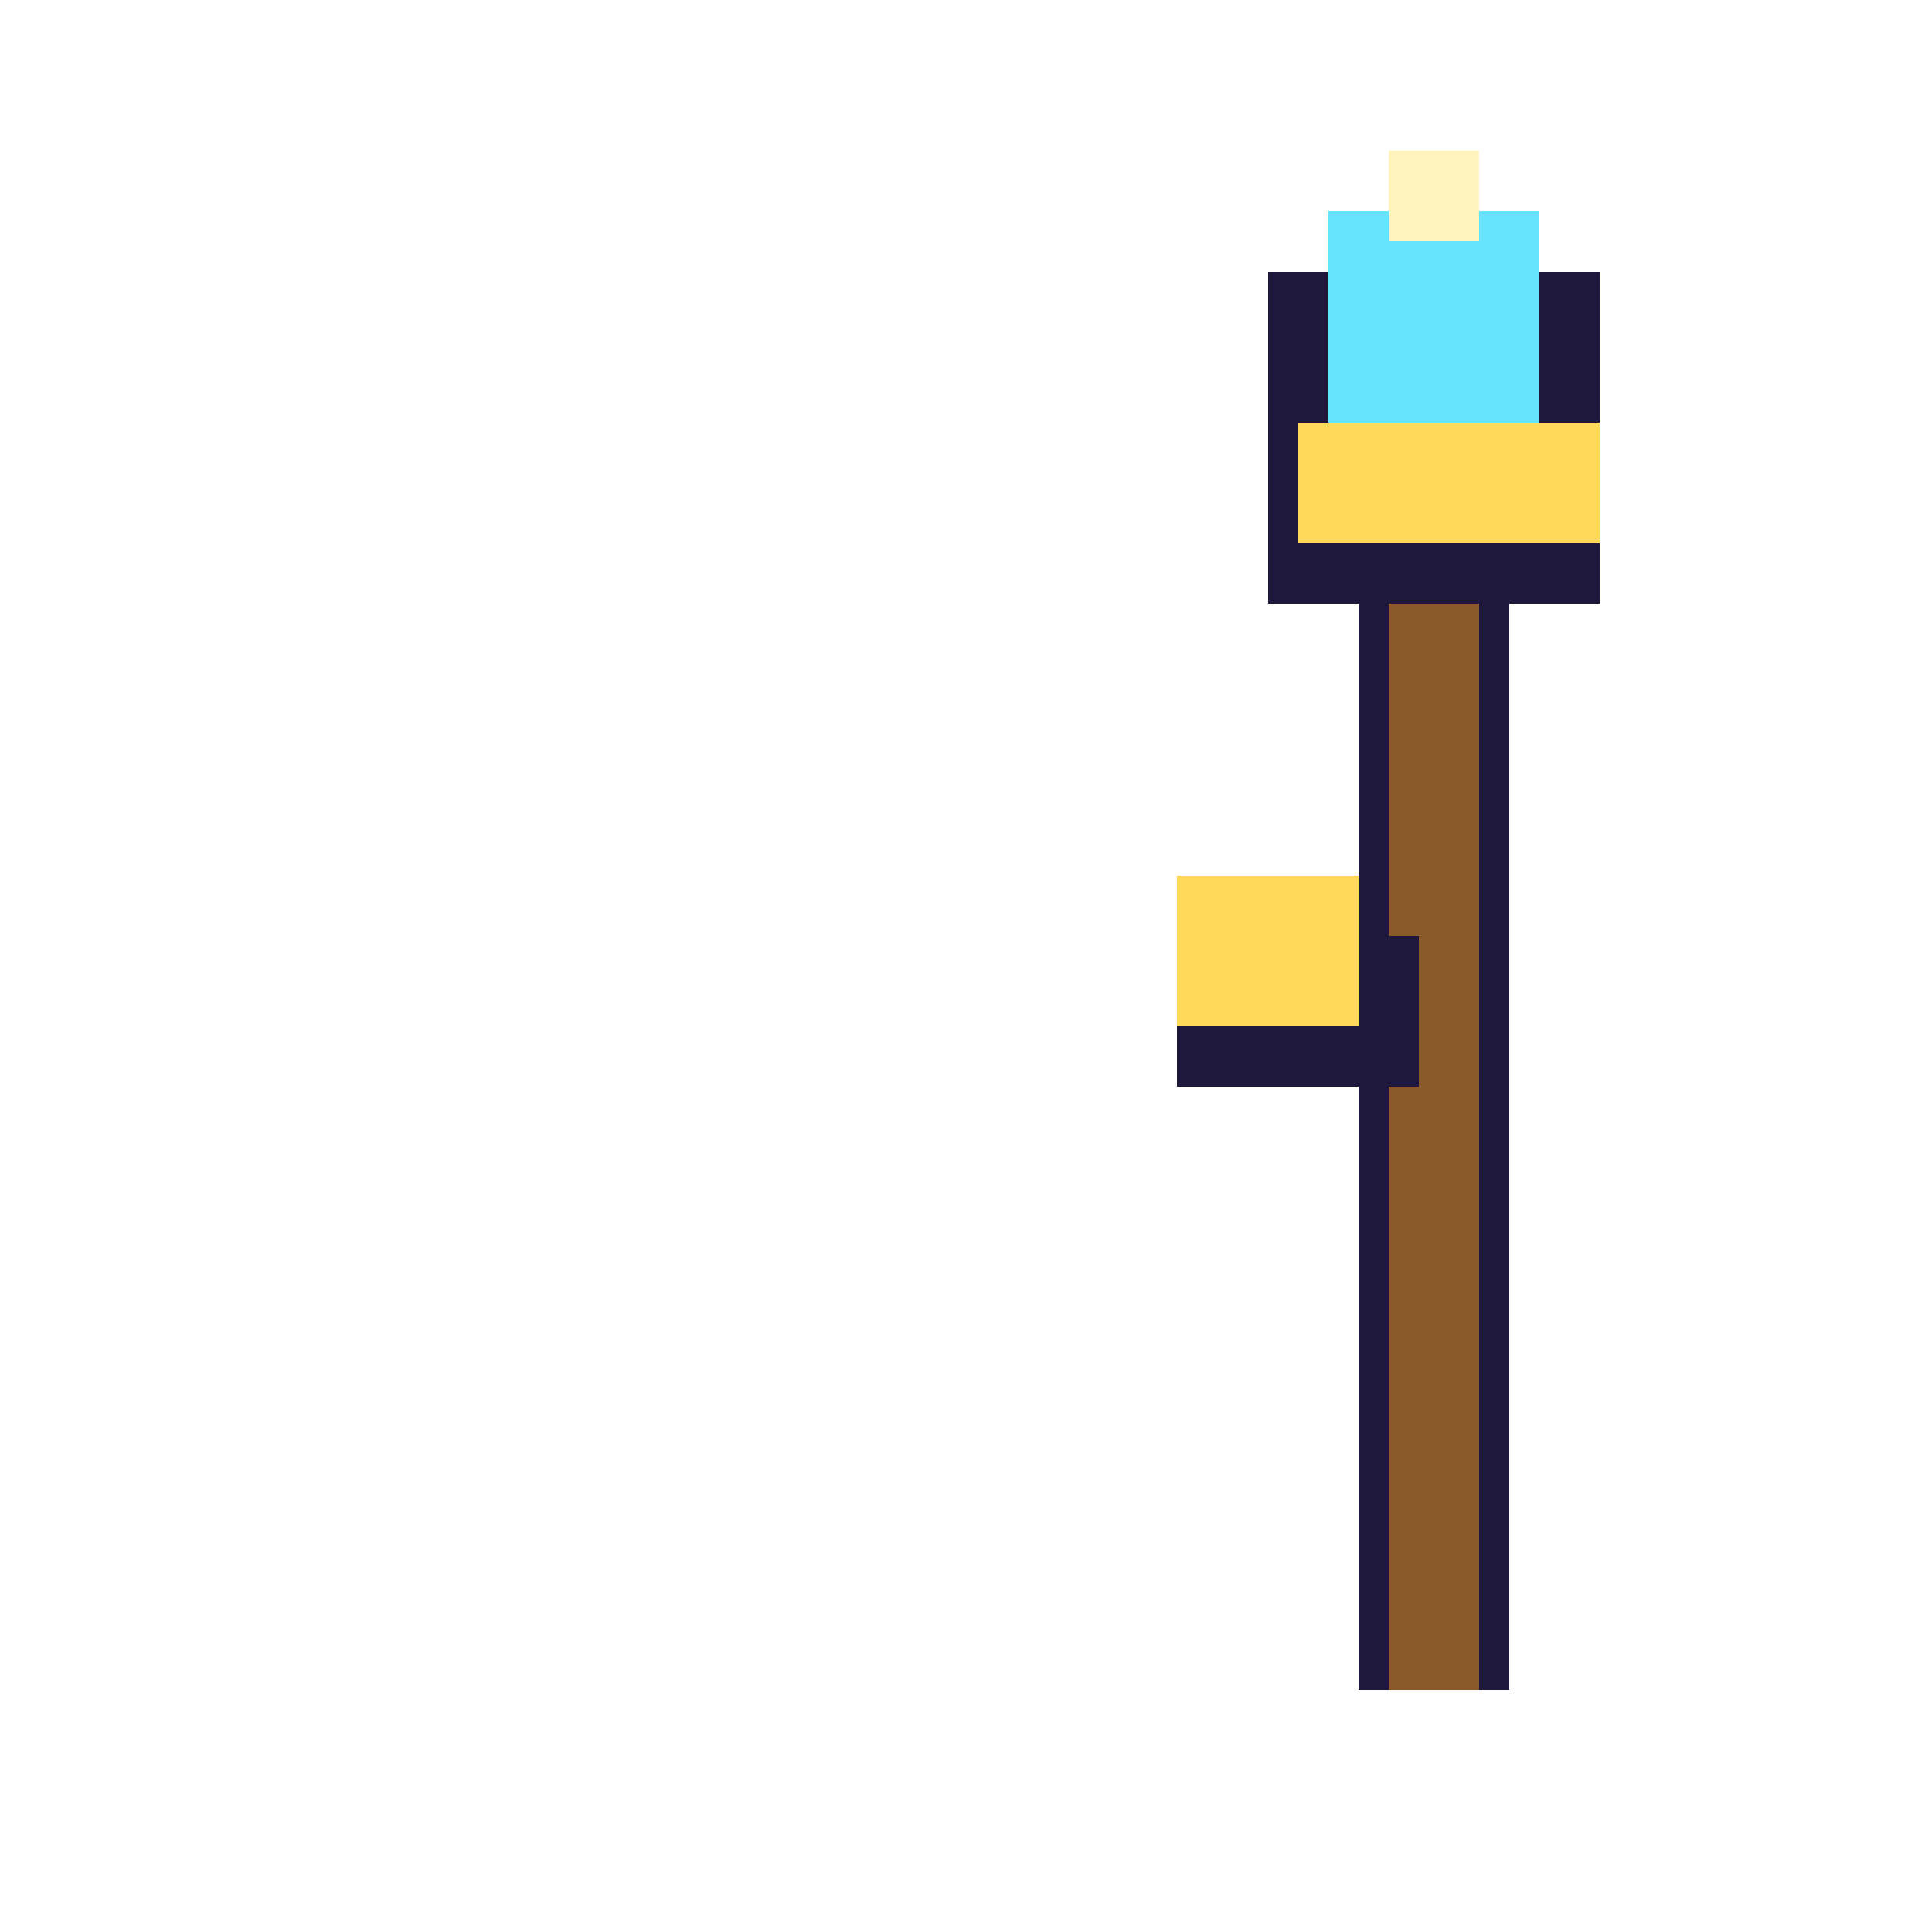
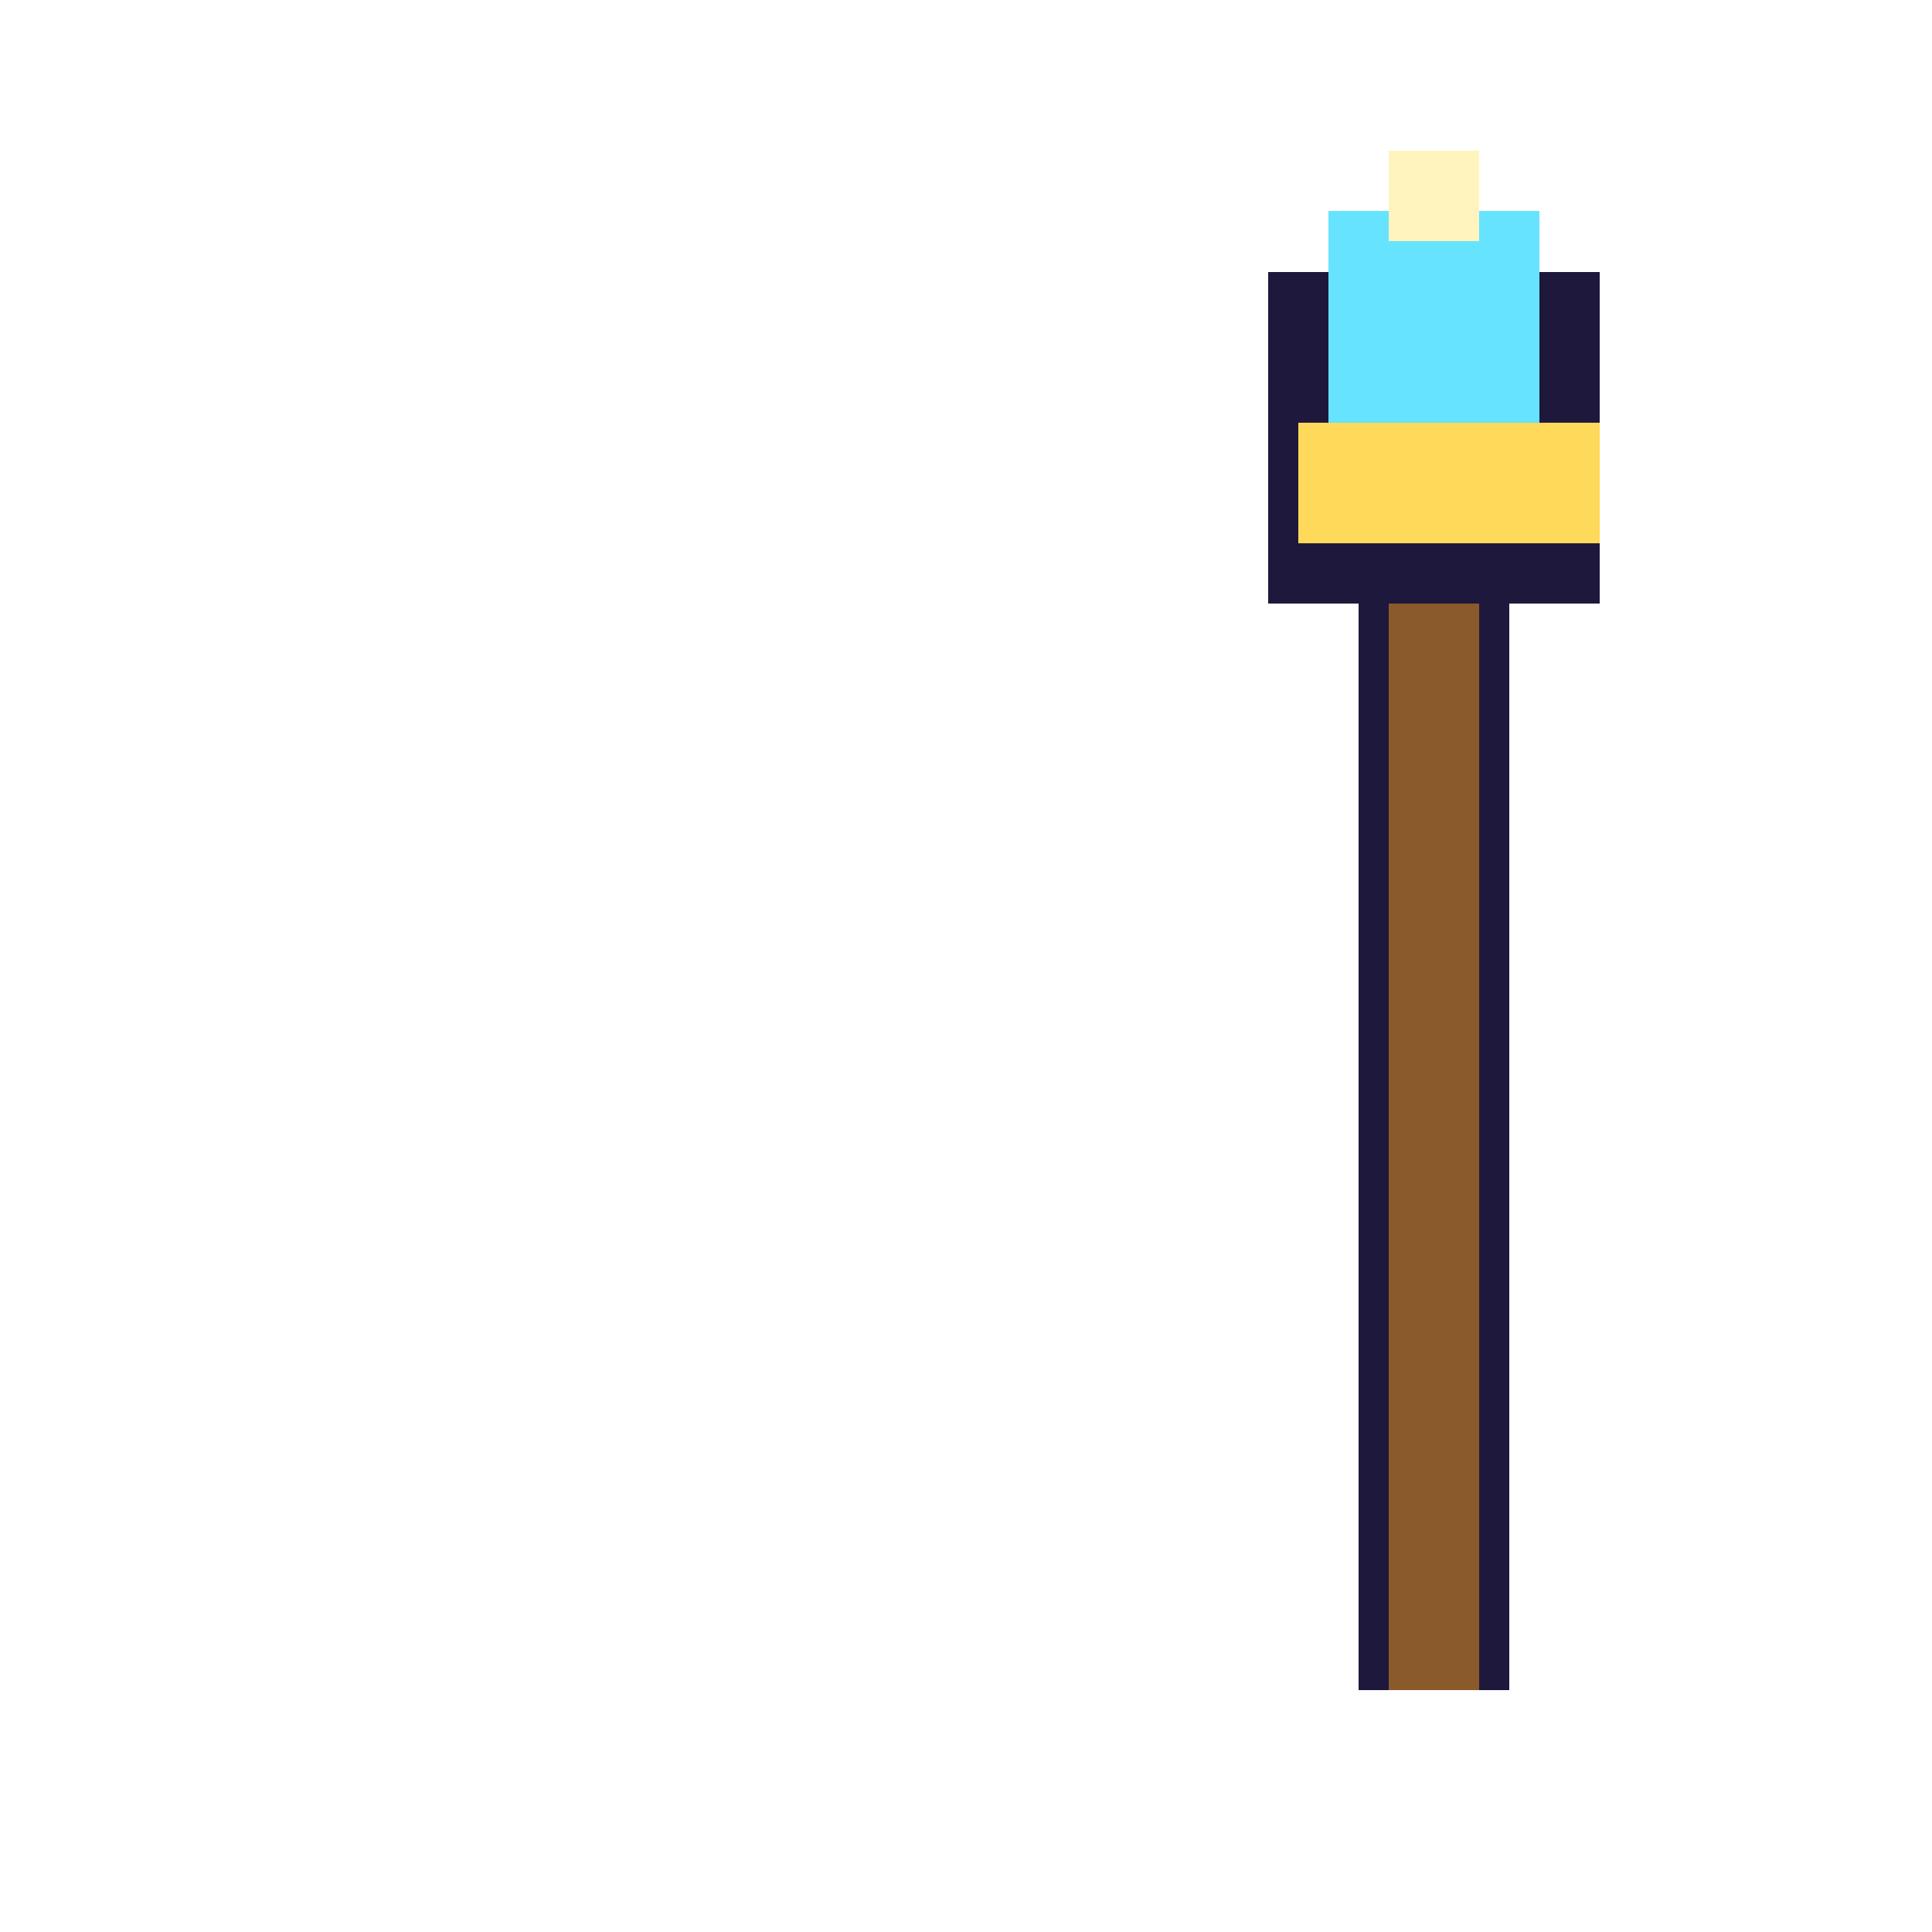
<svg xmlns="http://www.w3.org/2000/svg" width="64" height="64" viewBox="0 0 64 64" fill="none" shape-rendering="crispEdges">
  <rect x="45" y="16" width="5" height="40" fill="#1f183d" />
  <rect x="46" y="16" width="3" height="40" fill="#8b5a2b" />
  <rect x="42" y="9" width="11" height="11" fill="#1f183d" />
  <rect x="44" y="7" width="7" height="7" fill="#66e3ff" />
  <rect x="46" y="5" width="3" height="3" fill="#fff4bd" />
  <rect x="43" y="14" width="10" height="4" fill="#ffd95a" />
-   <rect x="39" y="31" width="8" height="5" fill="#1f183d" />
-   <rect x="39" y="29" width="6" height="5" fill="#ffd95a" />
</svg>
